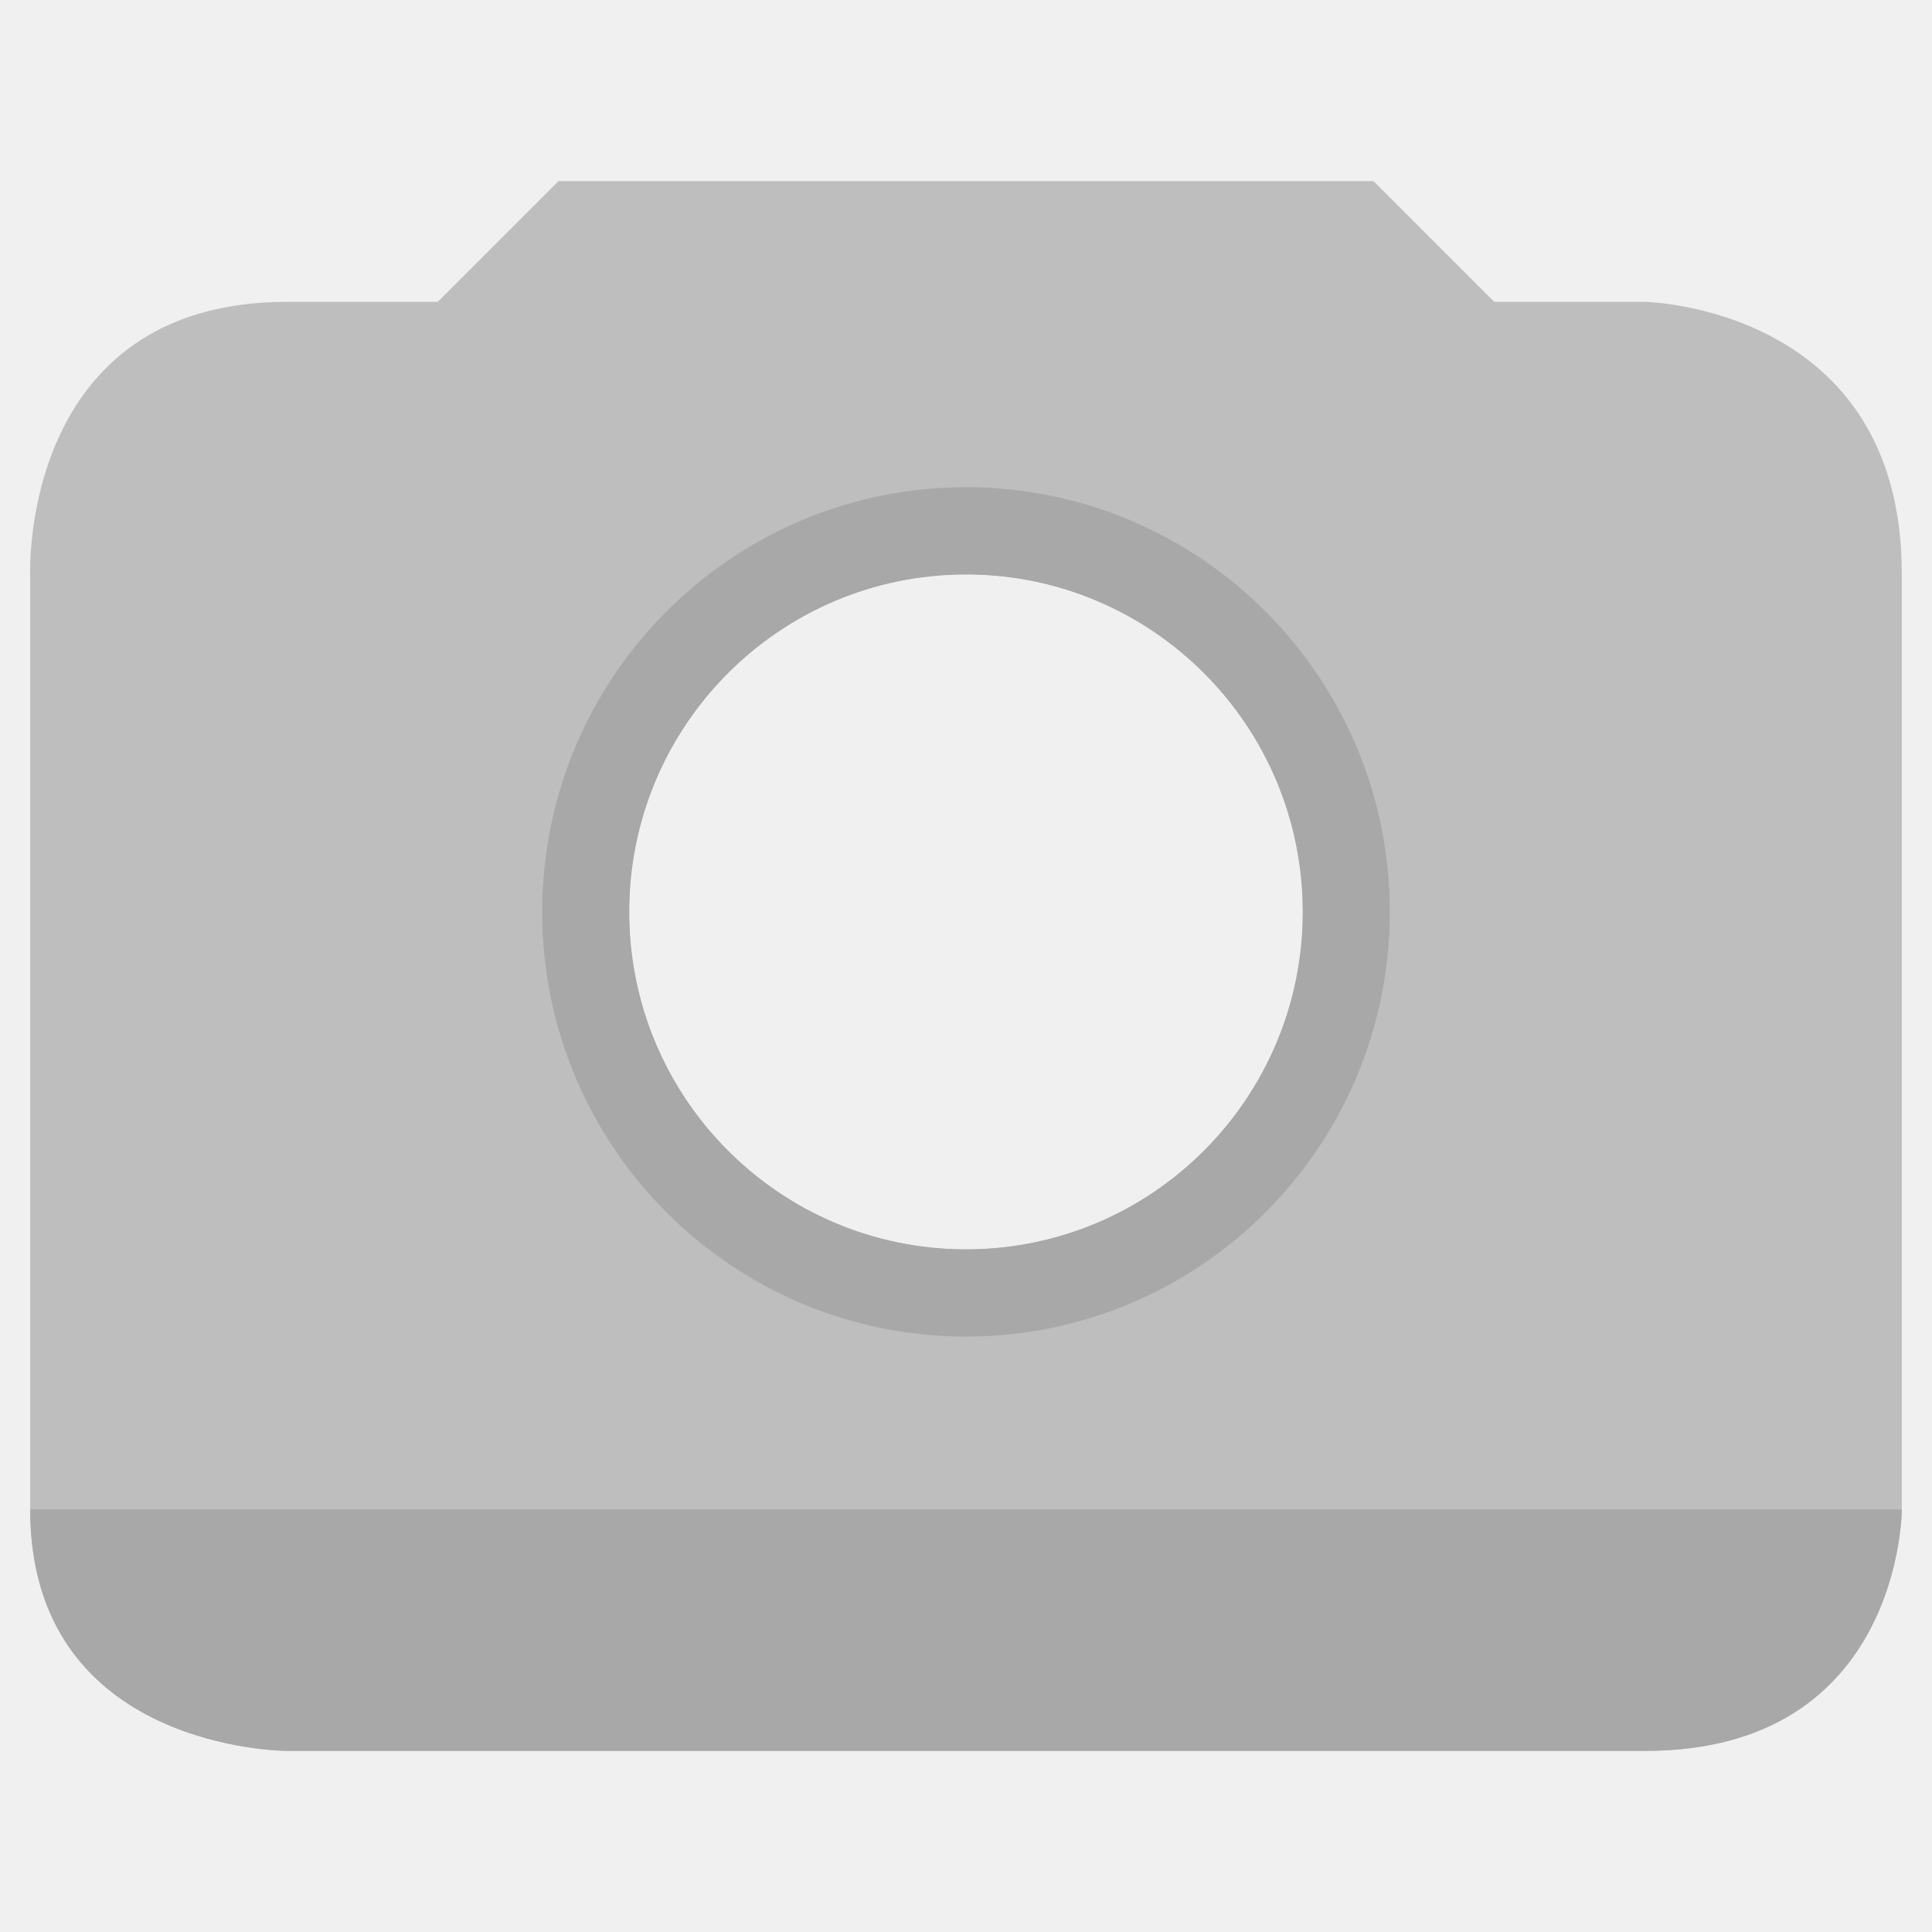
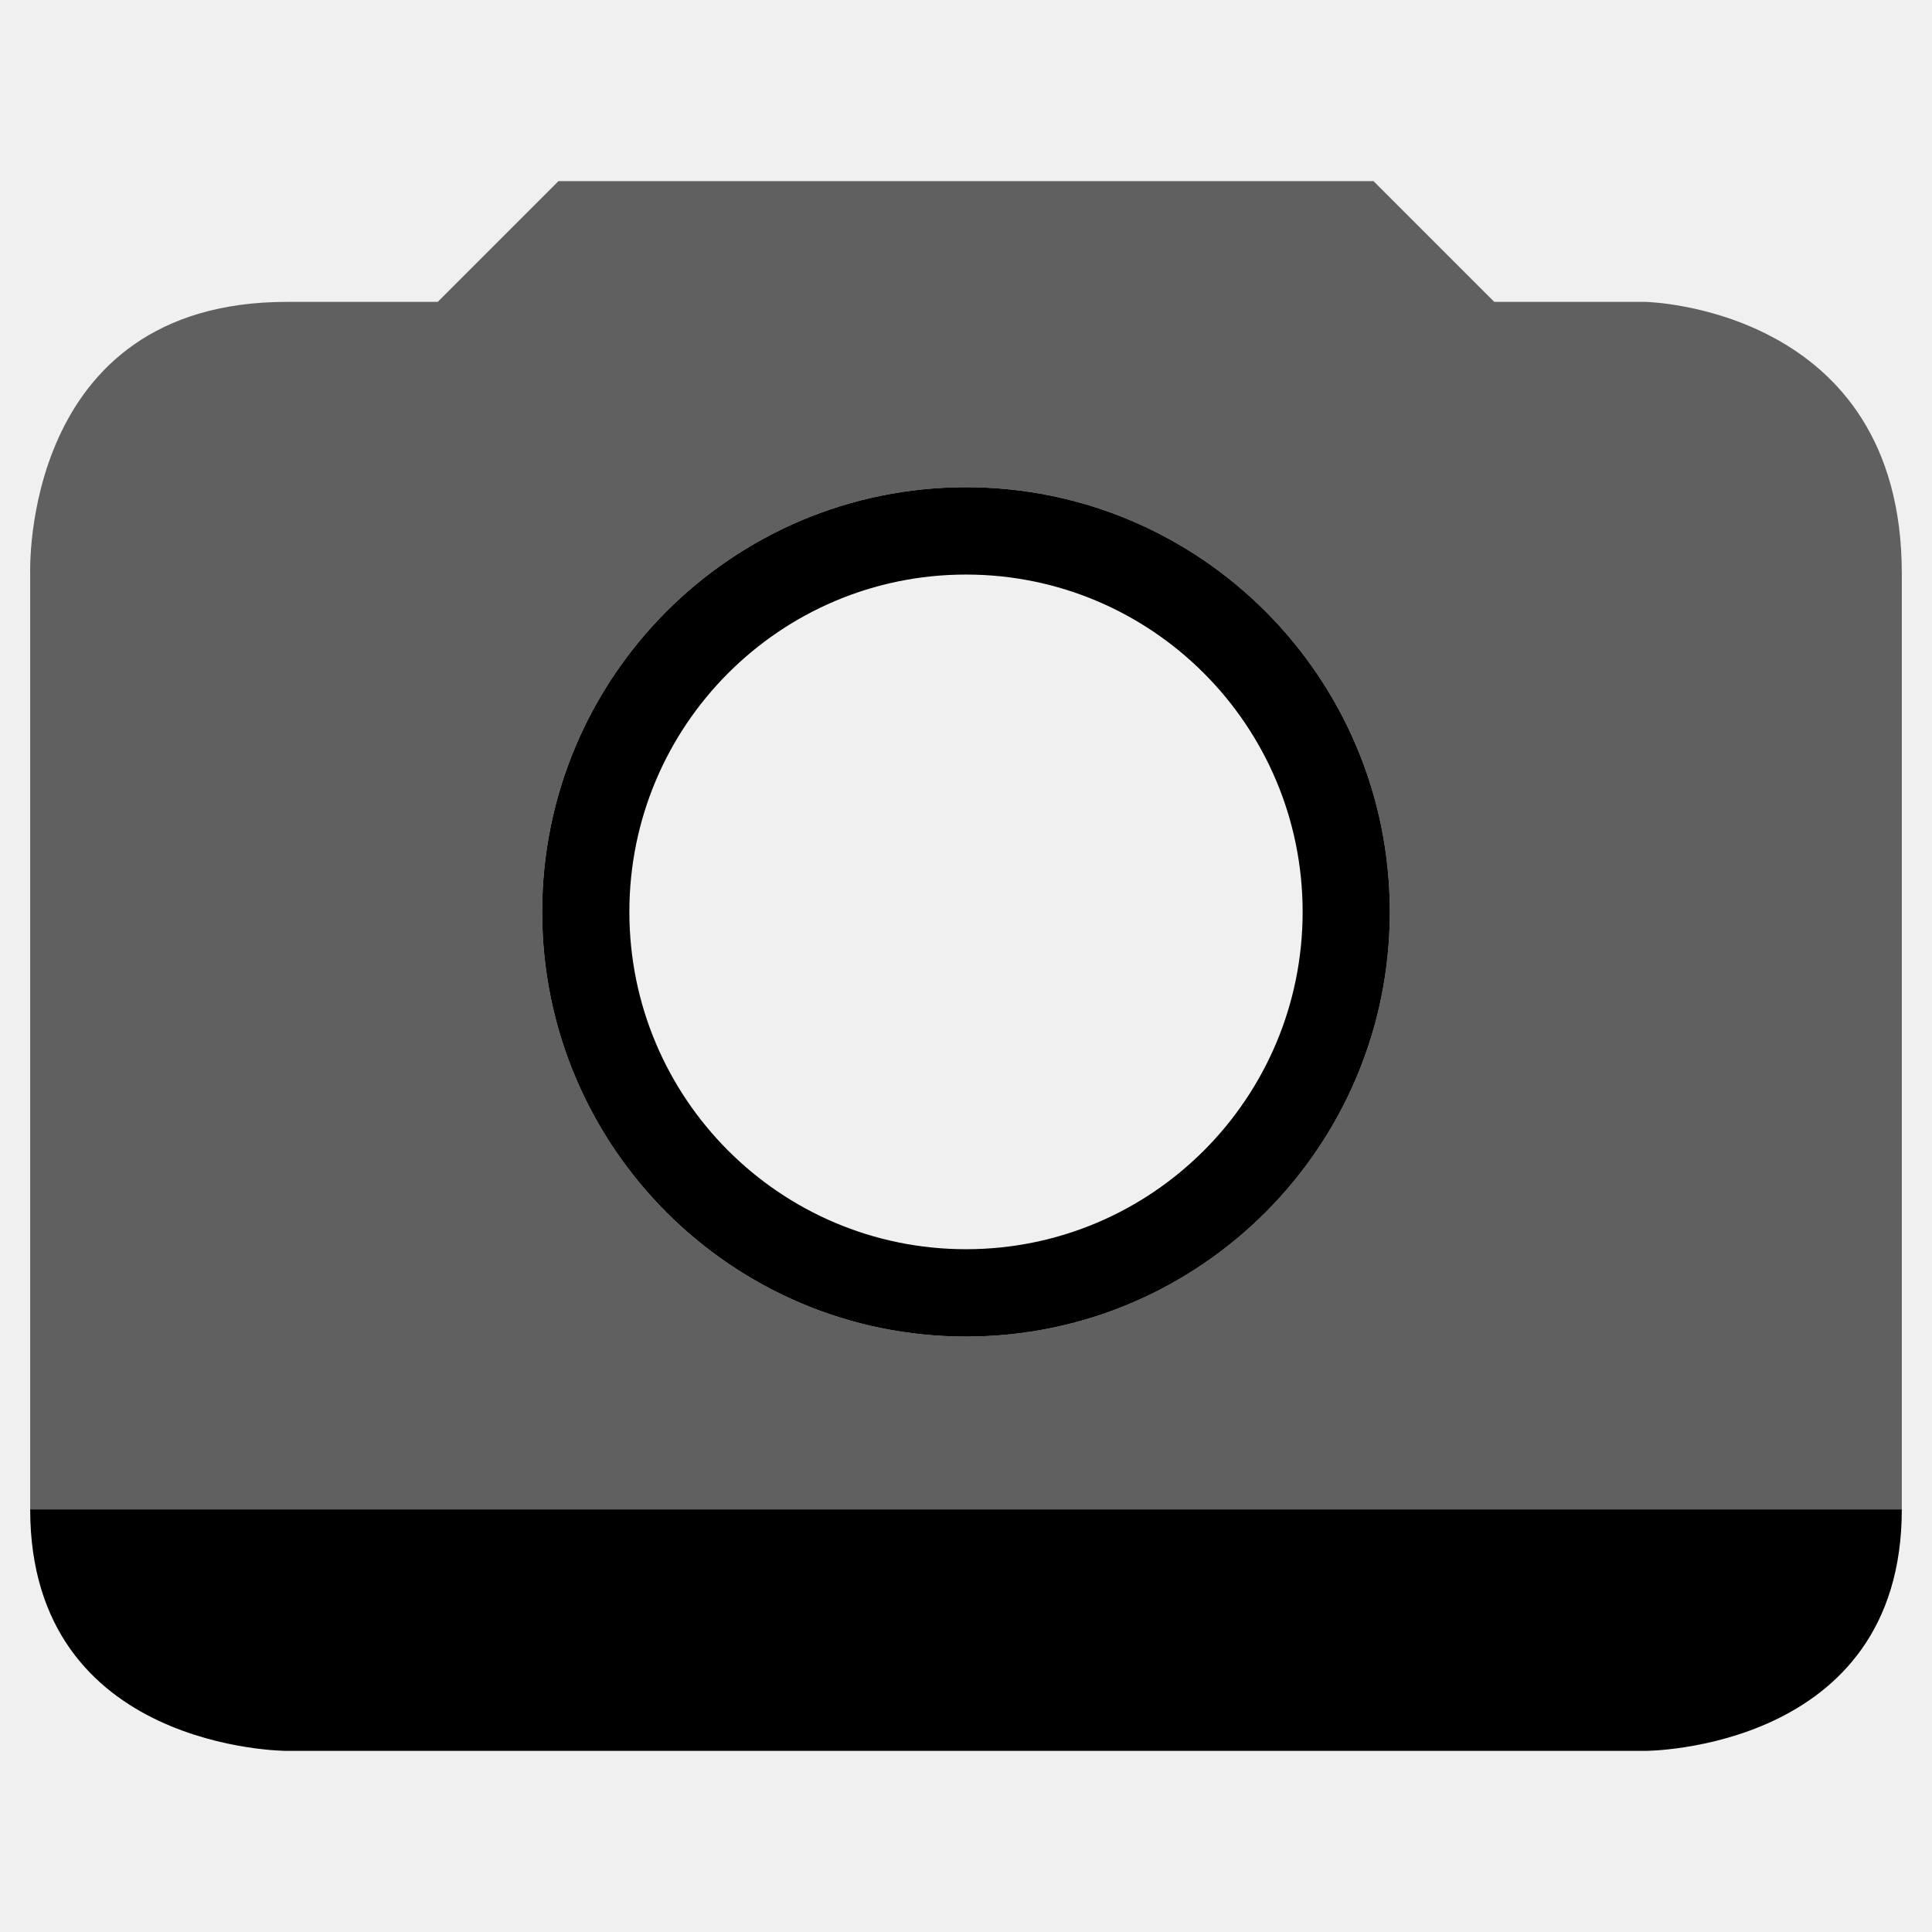
<svg xmlns="http://www.w3.org/2000/svg" xmlns:ns1="http://www.openswatchbook.org/uri/2009/osb" height="128" id="svg7384" style="enable-background:new" version="1.1" width="128">
  <defs id="defs7386">
    <linearGradient id="linearGradient5606" ns1:paint="solid">
      <stop id="stop5608" offset="0" style="stop-color:#000000;stop-opacity:1;" />
    </linearGradient>
    <filter id="filter7554" style="color-interpolation-filters:sRGB">
      <feBlend id="feBlend7556" in2="BackgroundImage" mode="darken" />
    </filter>
  </defs>
  <g id="layer9" style="display:inline" transform="translate(-325.0004,271.0034)" />
  <g id="layer10" style="display:inline;filter:url(#filter7554)" transform="translate(-325.0004,271.0034)">
-     <path d="m 362,-259.003 -8,8 h -10 c -17.65,0 -17,18 -17,18 v 62 c 0,16 17,16 17,16 h 90 c 17,0 17,-16 17,-16 v -62 c 0,-17.685 -17,-18 -17,-18 h -10 l -8,-8 z" id="rect5238" style="color:#bebebe;display:inline;overflow:visible;visibility:visible;fill:#bebebe;fill-opacity:1;fill-rule:nonzero;stroke:none;stroke-width:3;marker:none;enable-background:accumulate" />
-     <ellipse style="opacity:1;fill:#a8a8a8;fill-opacity:1;stroke:none;stroke-width:10;stroke-miterlimit:4;stroke-dasharray:none;stroke-opacity:1" id="path846" cx="389" cy="-210.588" rx="28.079" ry="28.136" />
-     <path style="color:#bebebe;display:inline;overflow:visible;visibility:visible;fill:#a8a8a8;fill-opacity:1;fill-rule:nonzero;stroke:none;stroke-width:3;marker:none;filter:url(#filter7554);enable-background:accumulate" d="m 451,-171.003 h -124 c 0,16 17,16 17,16 h 90 c 17,0 17,-16 17,-16 z" id="rect5238-3" />
-     <ellipse style="opacity:1;fill:#ffffff;fill-opacity:1;stroke:none;stroke-width:10;stroke-miterlimit:4;stroke-dasharray:none;stroke-opacity:1" id="path848" cx="389" cy="-210.588" rx="22.303" ry="22.348" />
+     <path style="color:#bebebe;display:inline;overflow:visible;visibility:visible;fill-opacity:1;fill-rule:nonzero;stroke:none;stroke-width:3;marker:none;enable-background:accumulate;opacity:0.6" d="m 37,12 -8,8 H 19 C 1.35,20 2,38 2,38 v 62 H 126 V 38 C 126,20.315 109,20 109,20 H 99 L 91,12 Z M 64,32.279 C 79.508,32.279 92.081,44.876 92.08,60.416 92.079,75.955 79.508,88.551 64,88.551 48.492,88.551 35.921,75.955 35.92,60.416 35.919,44.876 48.492,32.279 64,32.279 Z" transform="translate(325.0004,-271.0034)" id="rect5238" />
+     <path style="opacity:1;fill-opacity:1;stroke:none;stroke-width:10;stroke-miterlimit:4;stroke-dasharray:none;stroke-opacity:1" d="M 64 32.279 A 28.079 28.136 0 0 0 35.92 60.416 A 28.079 28.136 0 0 0 64 88.551 A 28.079 28.136 0 0 0 92.08 60.416 A 28.079 28.136 0 0 0 64 32.279 z M 64 38.066 A 22.303 22.348 0 0 1 86.303 60.416 A 22.303 22.348 0 0 1 64 82.764 A 22.303 22.348 0 0 1 41.697 60.416 A 22.303 22.348 0 0 1 64 38.066 z " id="path846" transform="translate(325.0004,-271.0034)" />
+     <path style="opacity:1;fill-opacity:1;fill-rule:nonzero;stroke:none;stroke-width:1.5;stroke-linecap:round;stroke-miterlimit:10;stroke-dasharray:none;stroke-dashoffset:15;stroke-opacity:0.364;paint-order:stroke fill markers" d="m 327,-171.003 h 124 c 0,16 -17,16 -17,16 h -90 c 0,0 -17,0 -17,-16 z" id="rect877" />
  </g>
  <g id="layer1" style="display:inline" transform="translate(-84.0002,-345.9966)" />
  <g id="layer14" style="display:inline" transform="translate(-325.0004,271.0034)" />
  <g id="layer15" style="display:inline" transform="translate(-325.0004,271.0034)" />
  <g id="g71291" style="display:inline" transform="translate(-325.0004,271.0034)" />
  <g id="layer2" style="display:inline" transform="translate(-84.0002,-195.9966)" />
  <g id="g6058" style="display:inline" transform="translate(-84.0002,-195.9966)" />
  <g id="layer12" style="display:inline" transform="translate(-325.0004,271.0034)" />
</svg>
